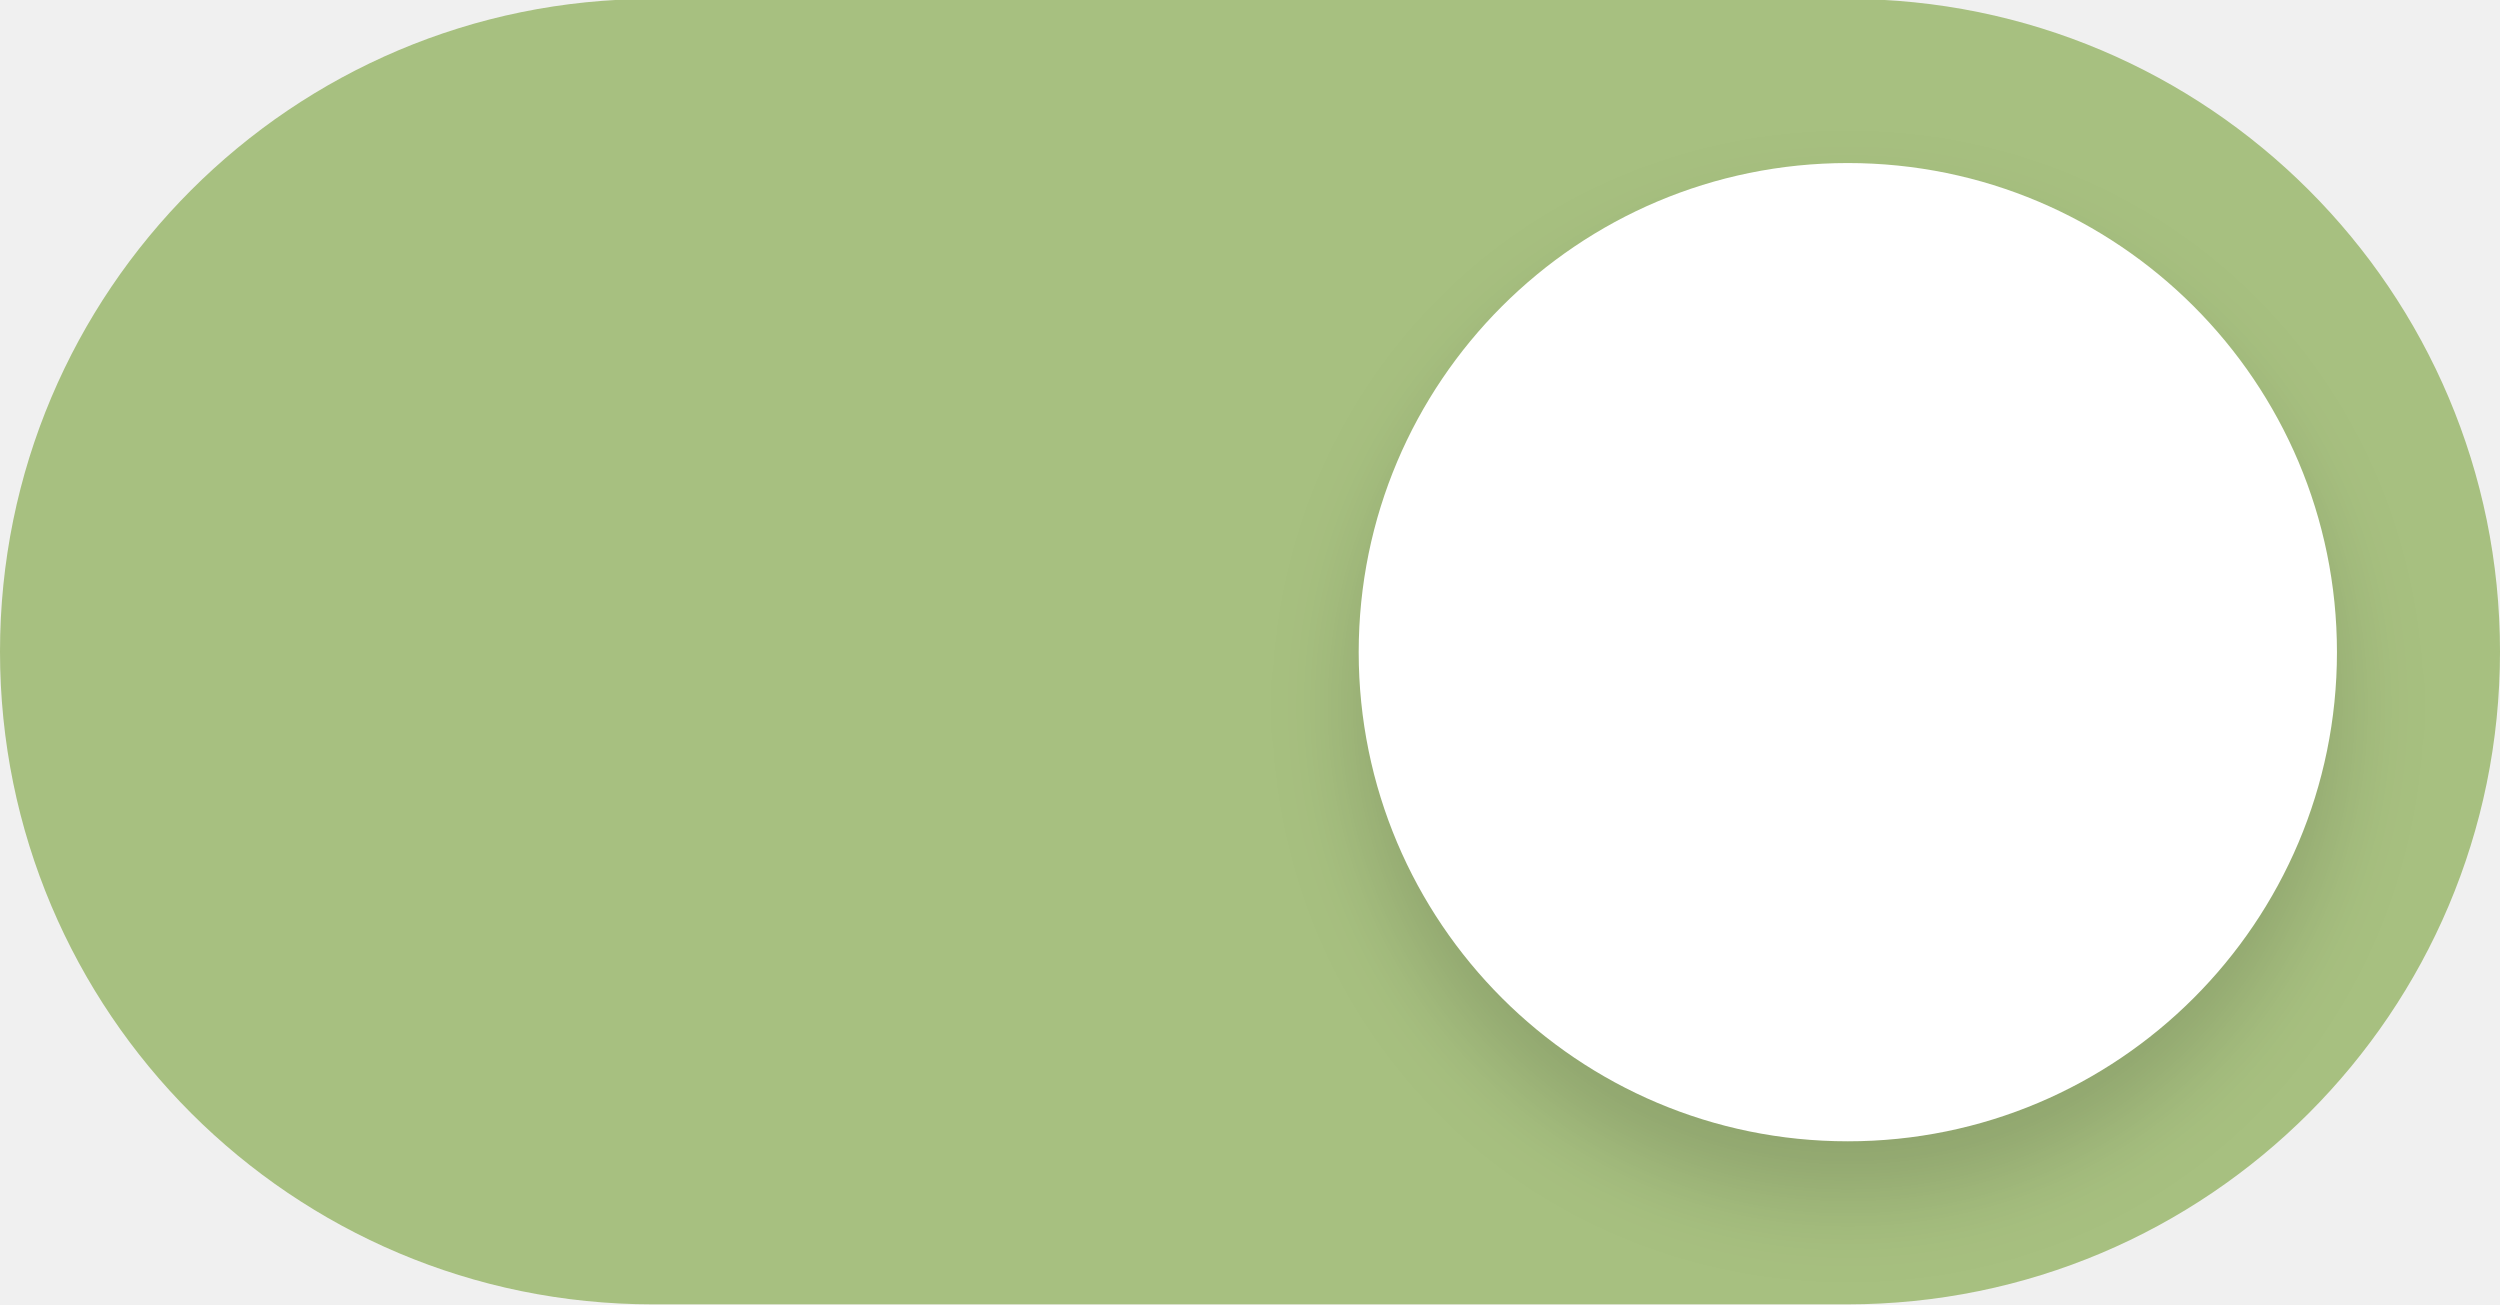
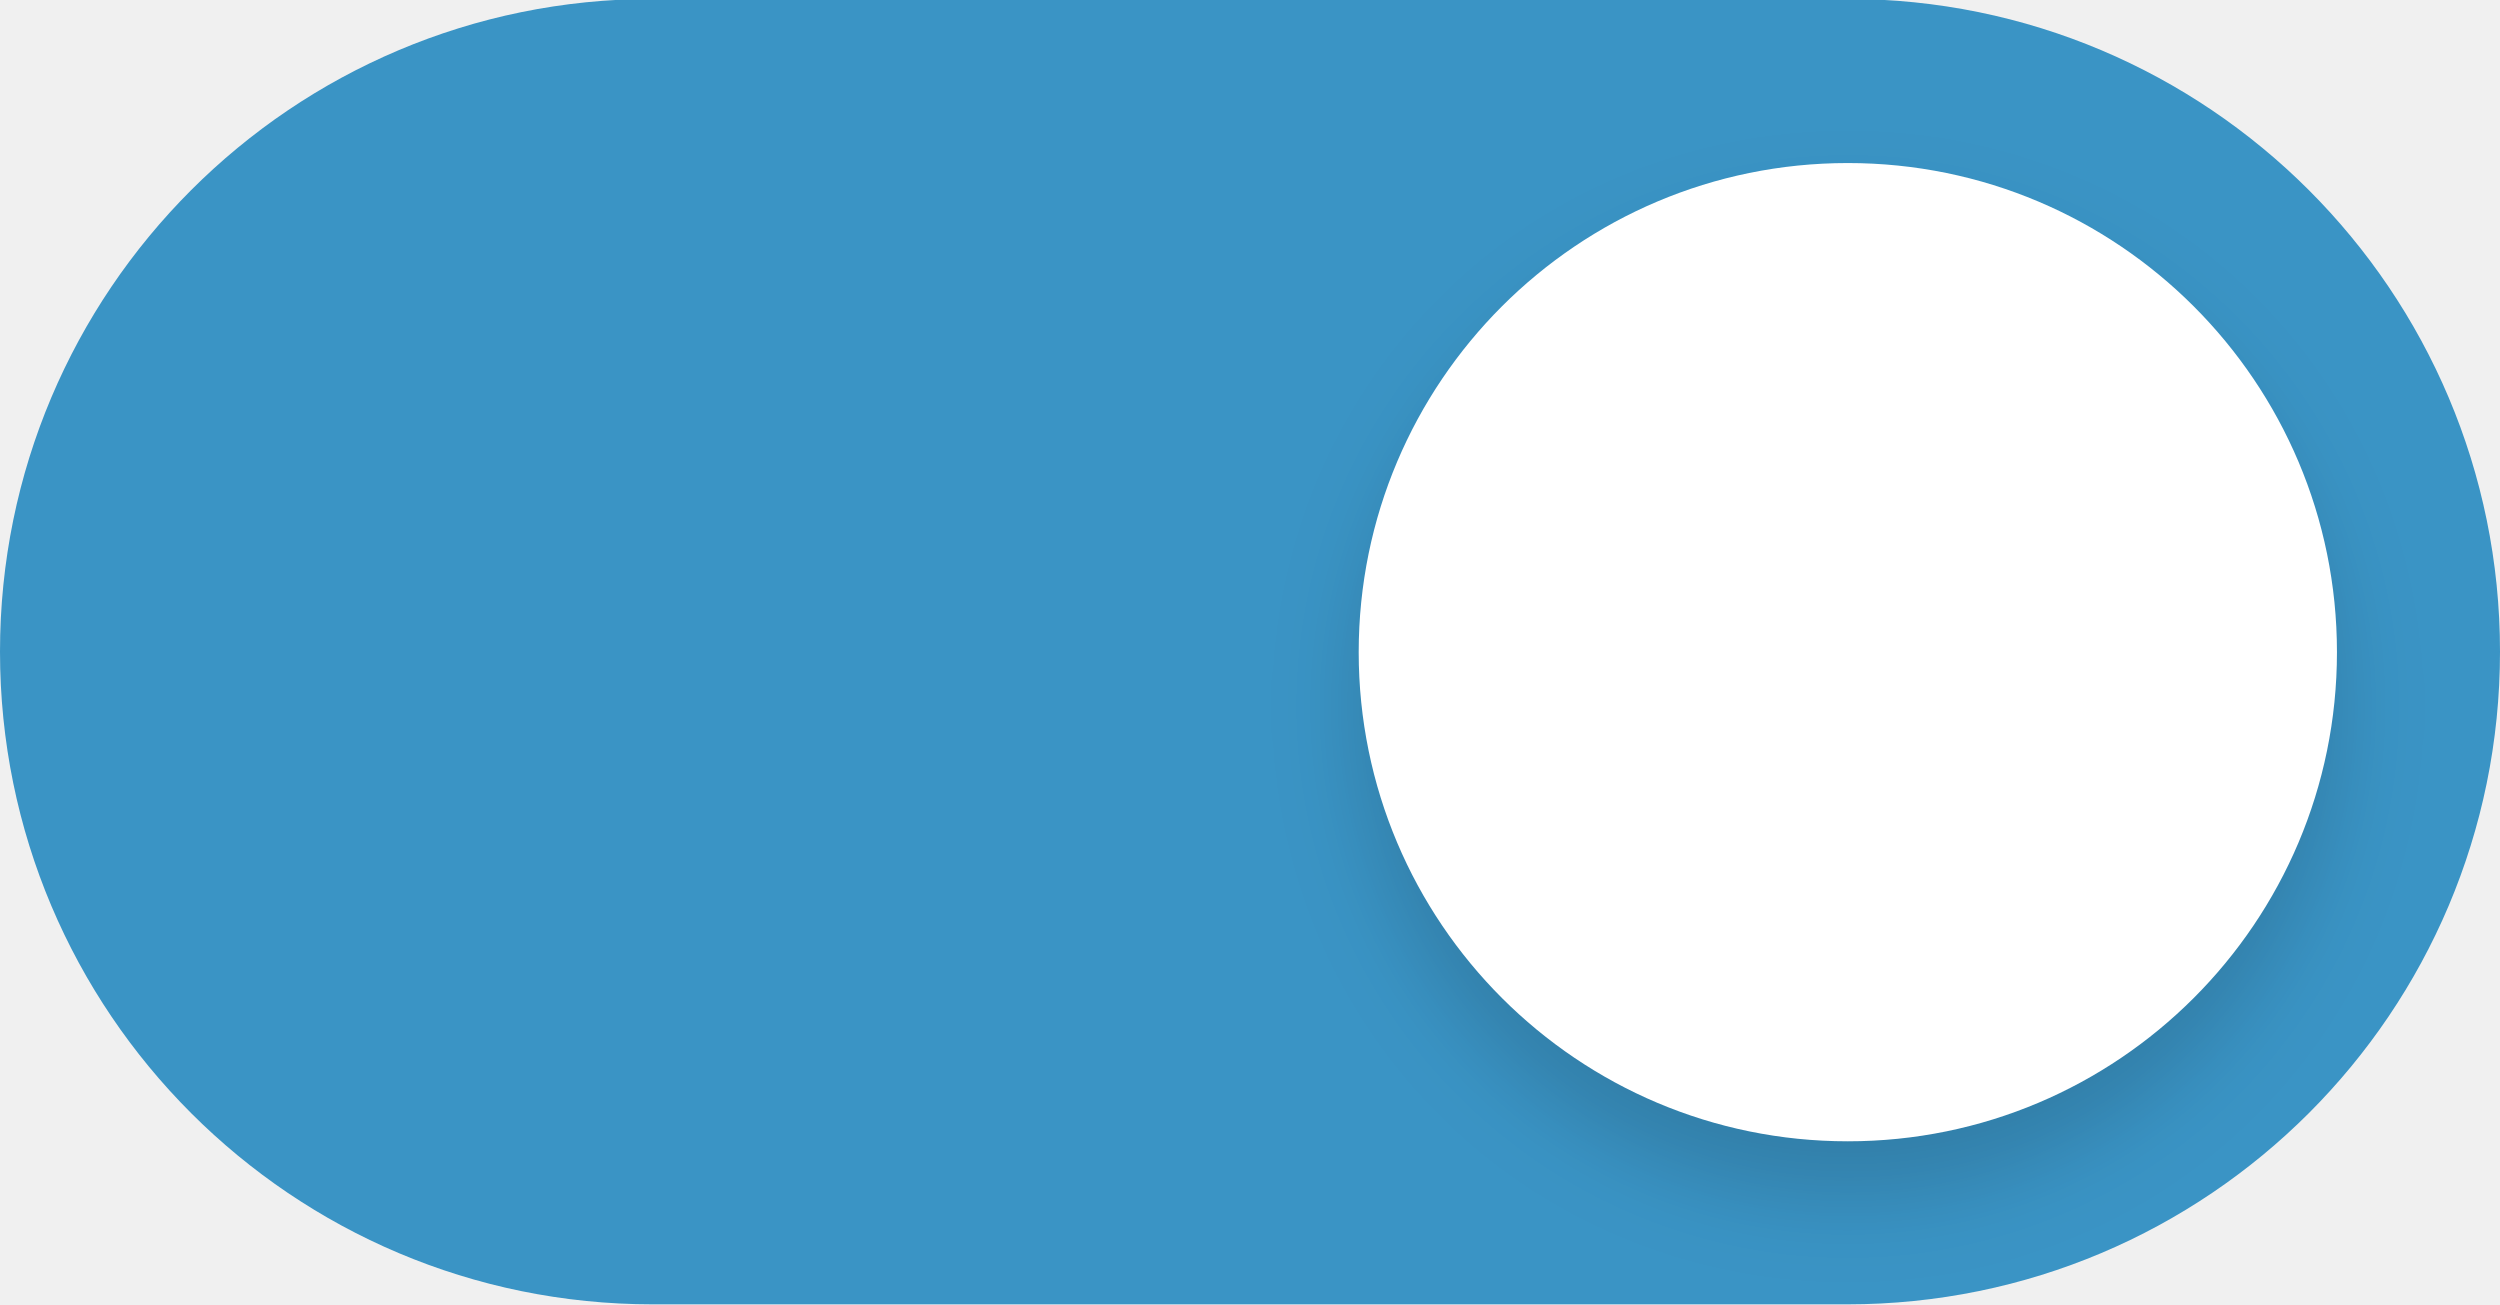
<svg xmlns="http://www.w3.org/2000/svg" width="46" height="24" version="1.1" id="svg160">
  <defs id="defs164">
    <filter style="color-interpolation-filters:sRGB" id="filter898" x="-0.108" y="-0.108" width="1.216" height="1.216">
      <feGaussianBlur stdDeviation="0.81" id="feGaussianBlur900" />
    </filter>
  </defs>
-   <rect x="0" y="-0.02" width="46" height="24.02" rx="12.01" ry="12.01" fill="#9cb575" stroke-width="0" style="paint-order:stroke fill markers;fill:#A7C080;fill-opacity:1" id="rect2" />
+   <rect x="0" y="-0.02" width="46" height="24.02" rx="12.01" ry="12.01" fill="#" stroke-width="0" style="paint-order:stroke fill markers;fill:#3a94c5;fill-opacity:1" id="rect2" />
  <circle cx="34" cy="13" r="9" fill="#ffffff" stroke-width="0" style="opacity:0.15;fill:#000000;paint-order:stroke fill markers;filter:url(#filter898)" id="circle342" />
  <circle cx="34" cy="12" r="9" fill="#ffffff" stroke-width="0" style="paint-order:stroke fill markers" id="circle4" />
</svg>
